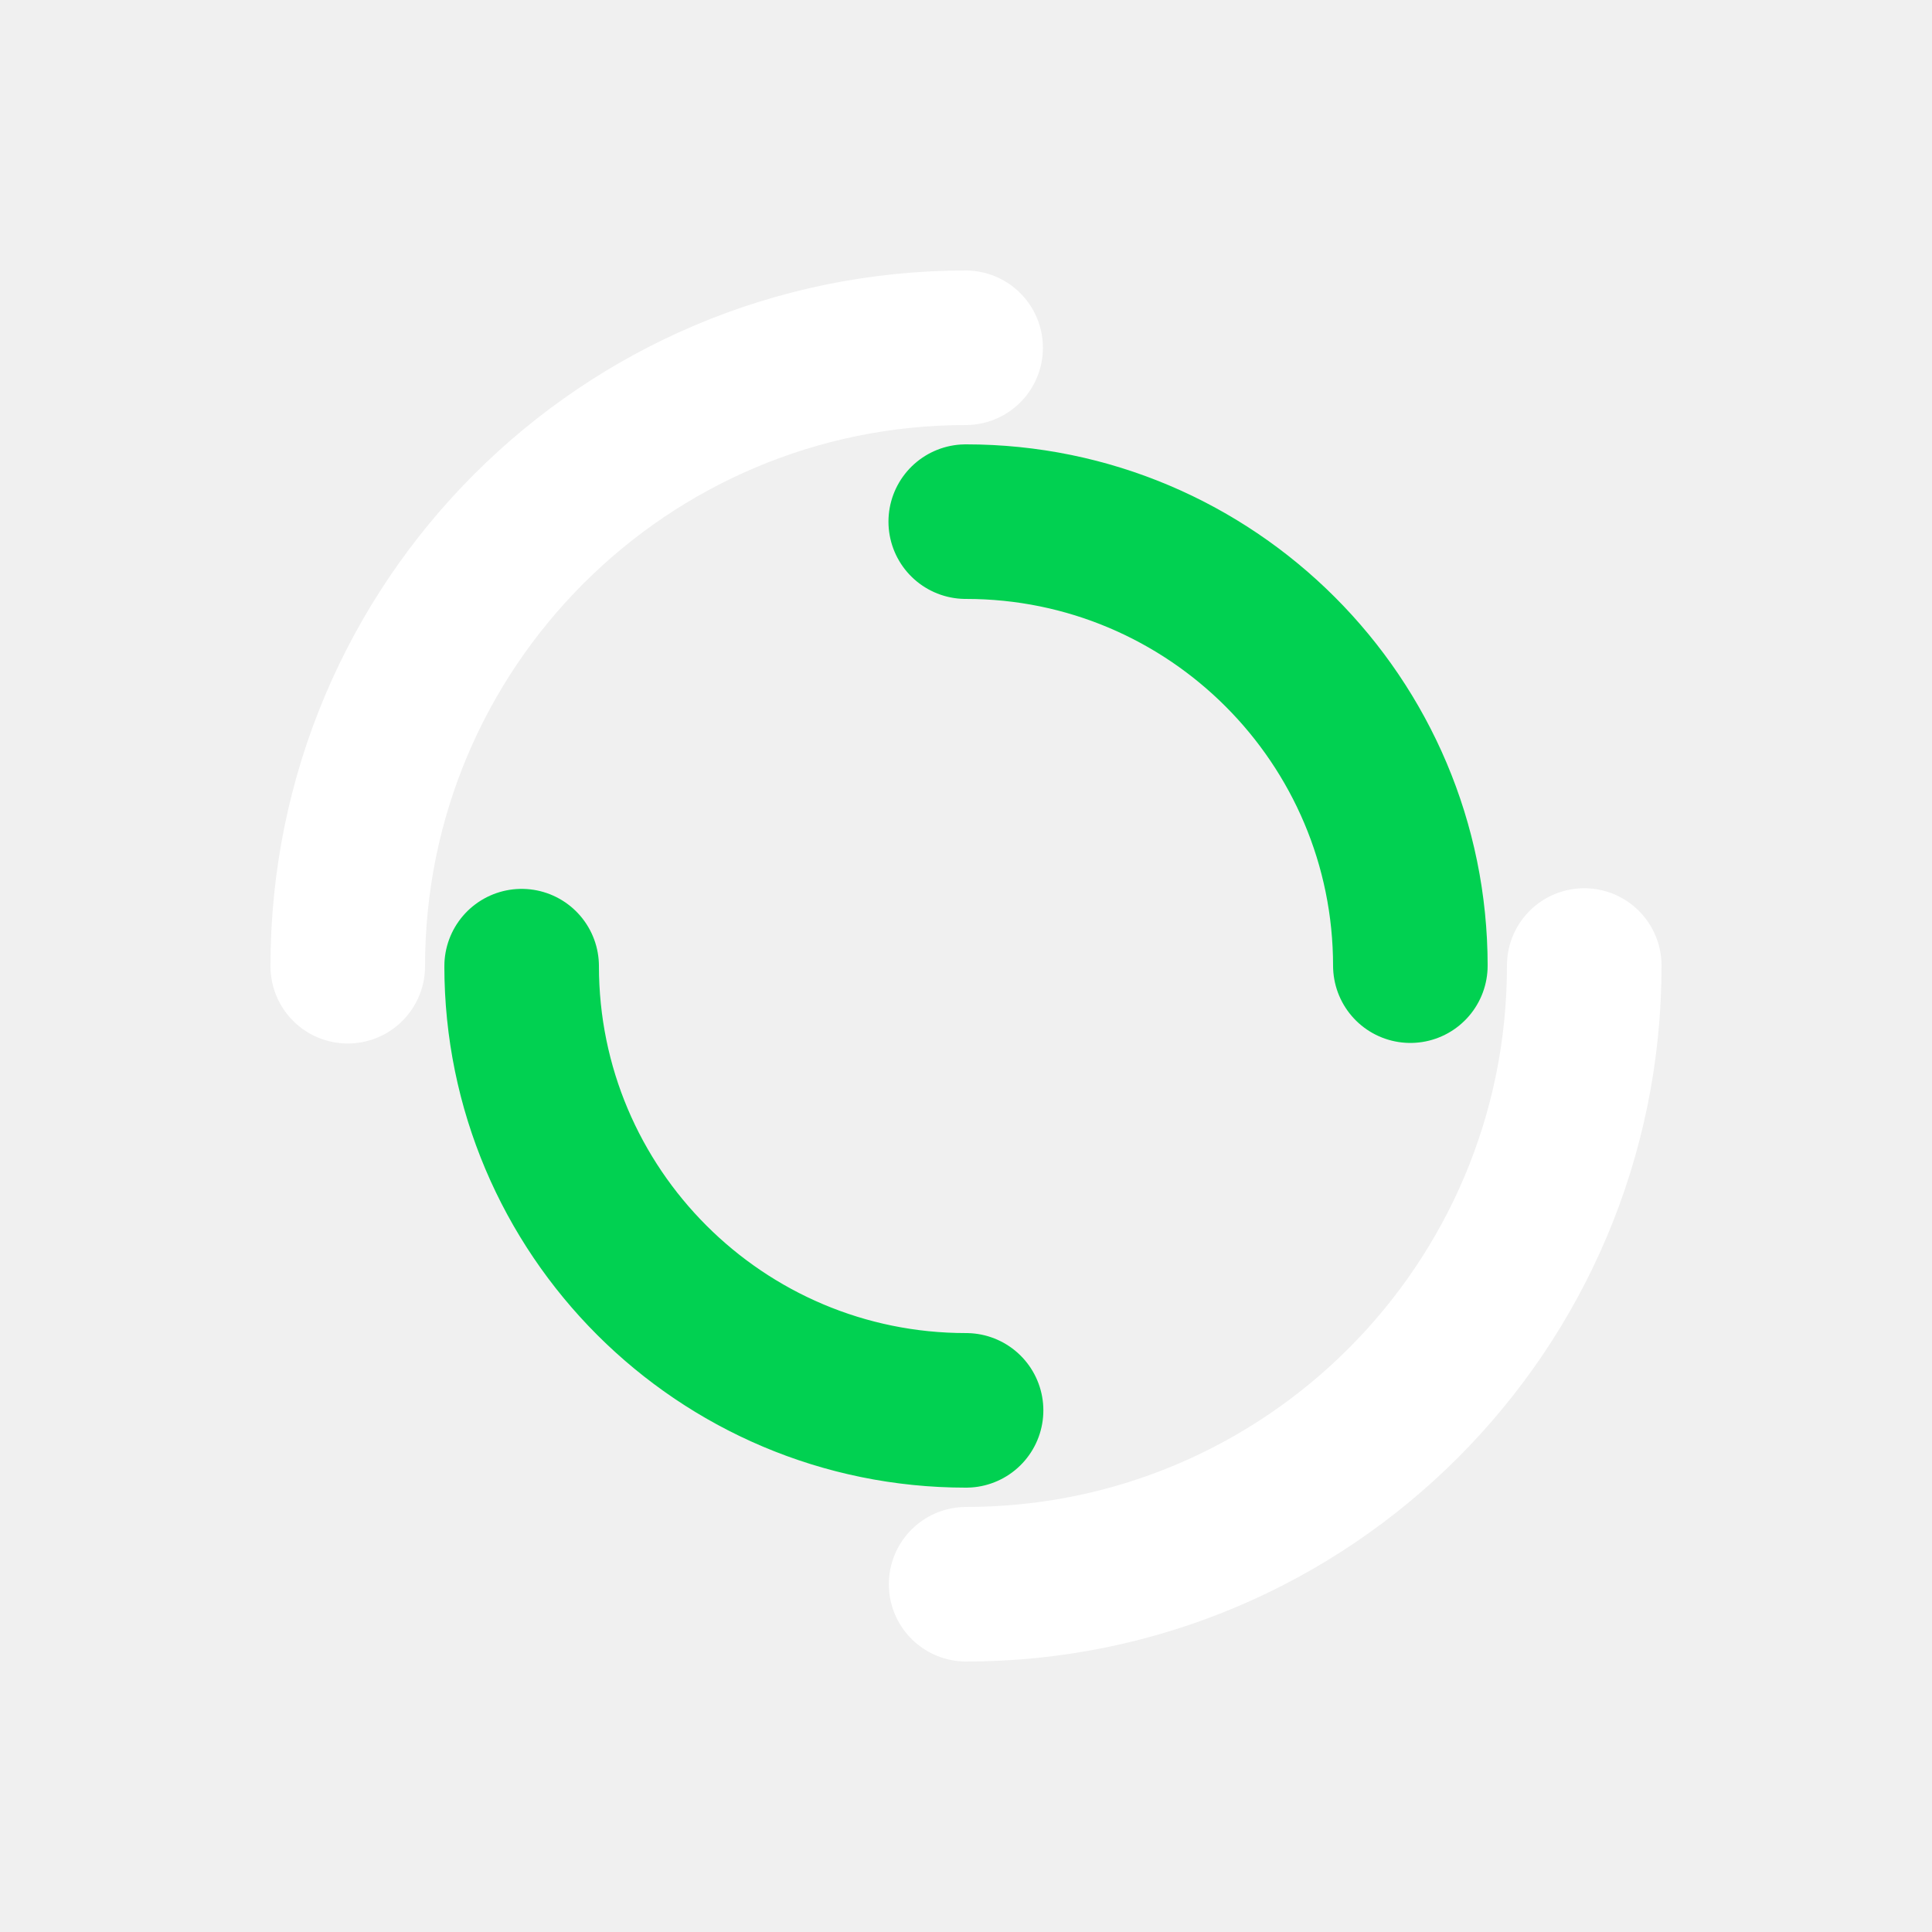
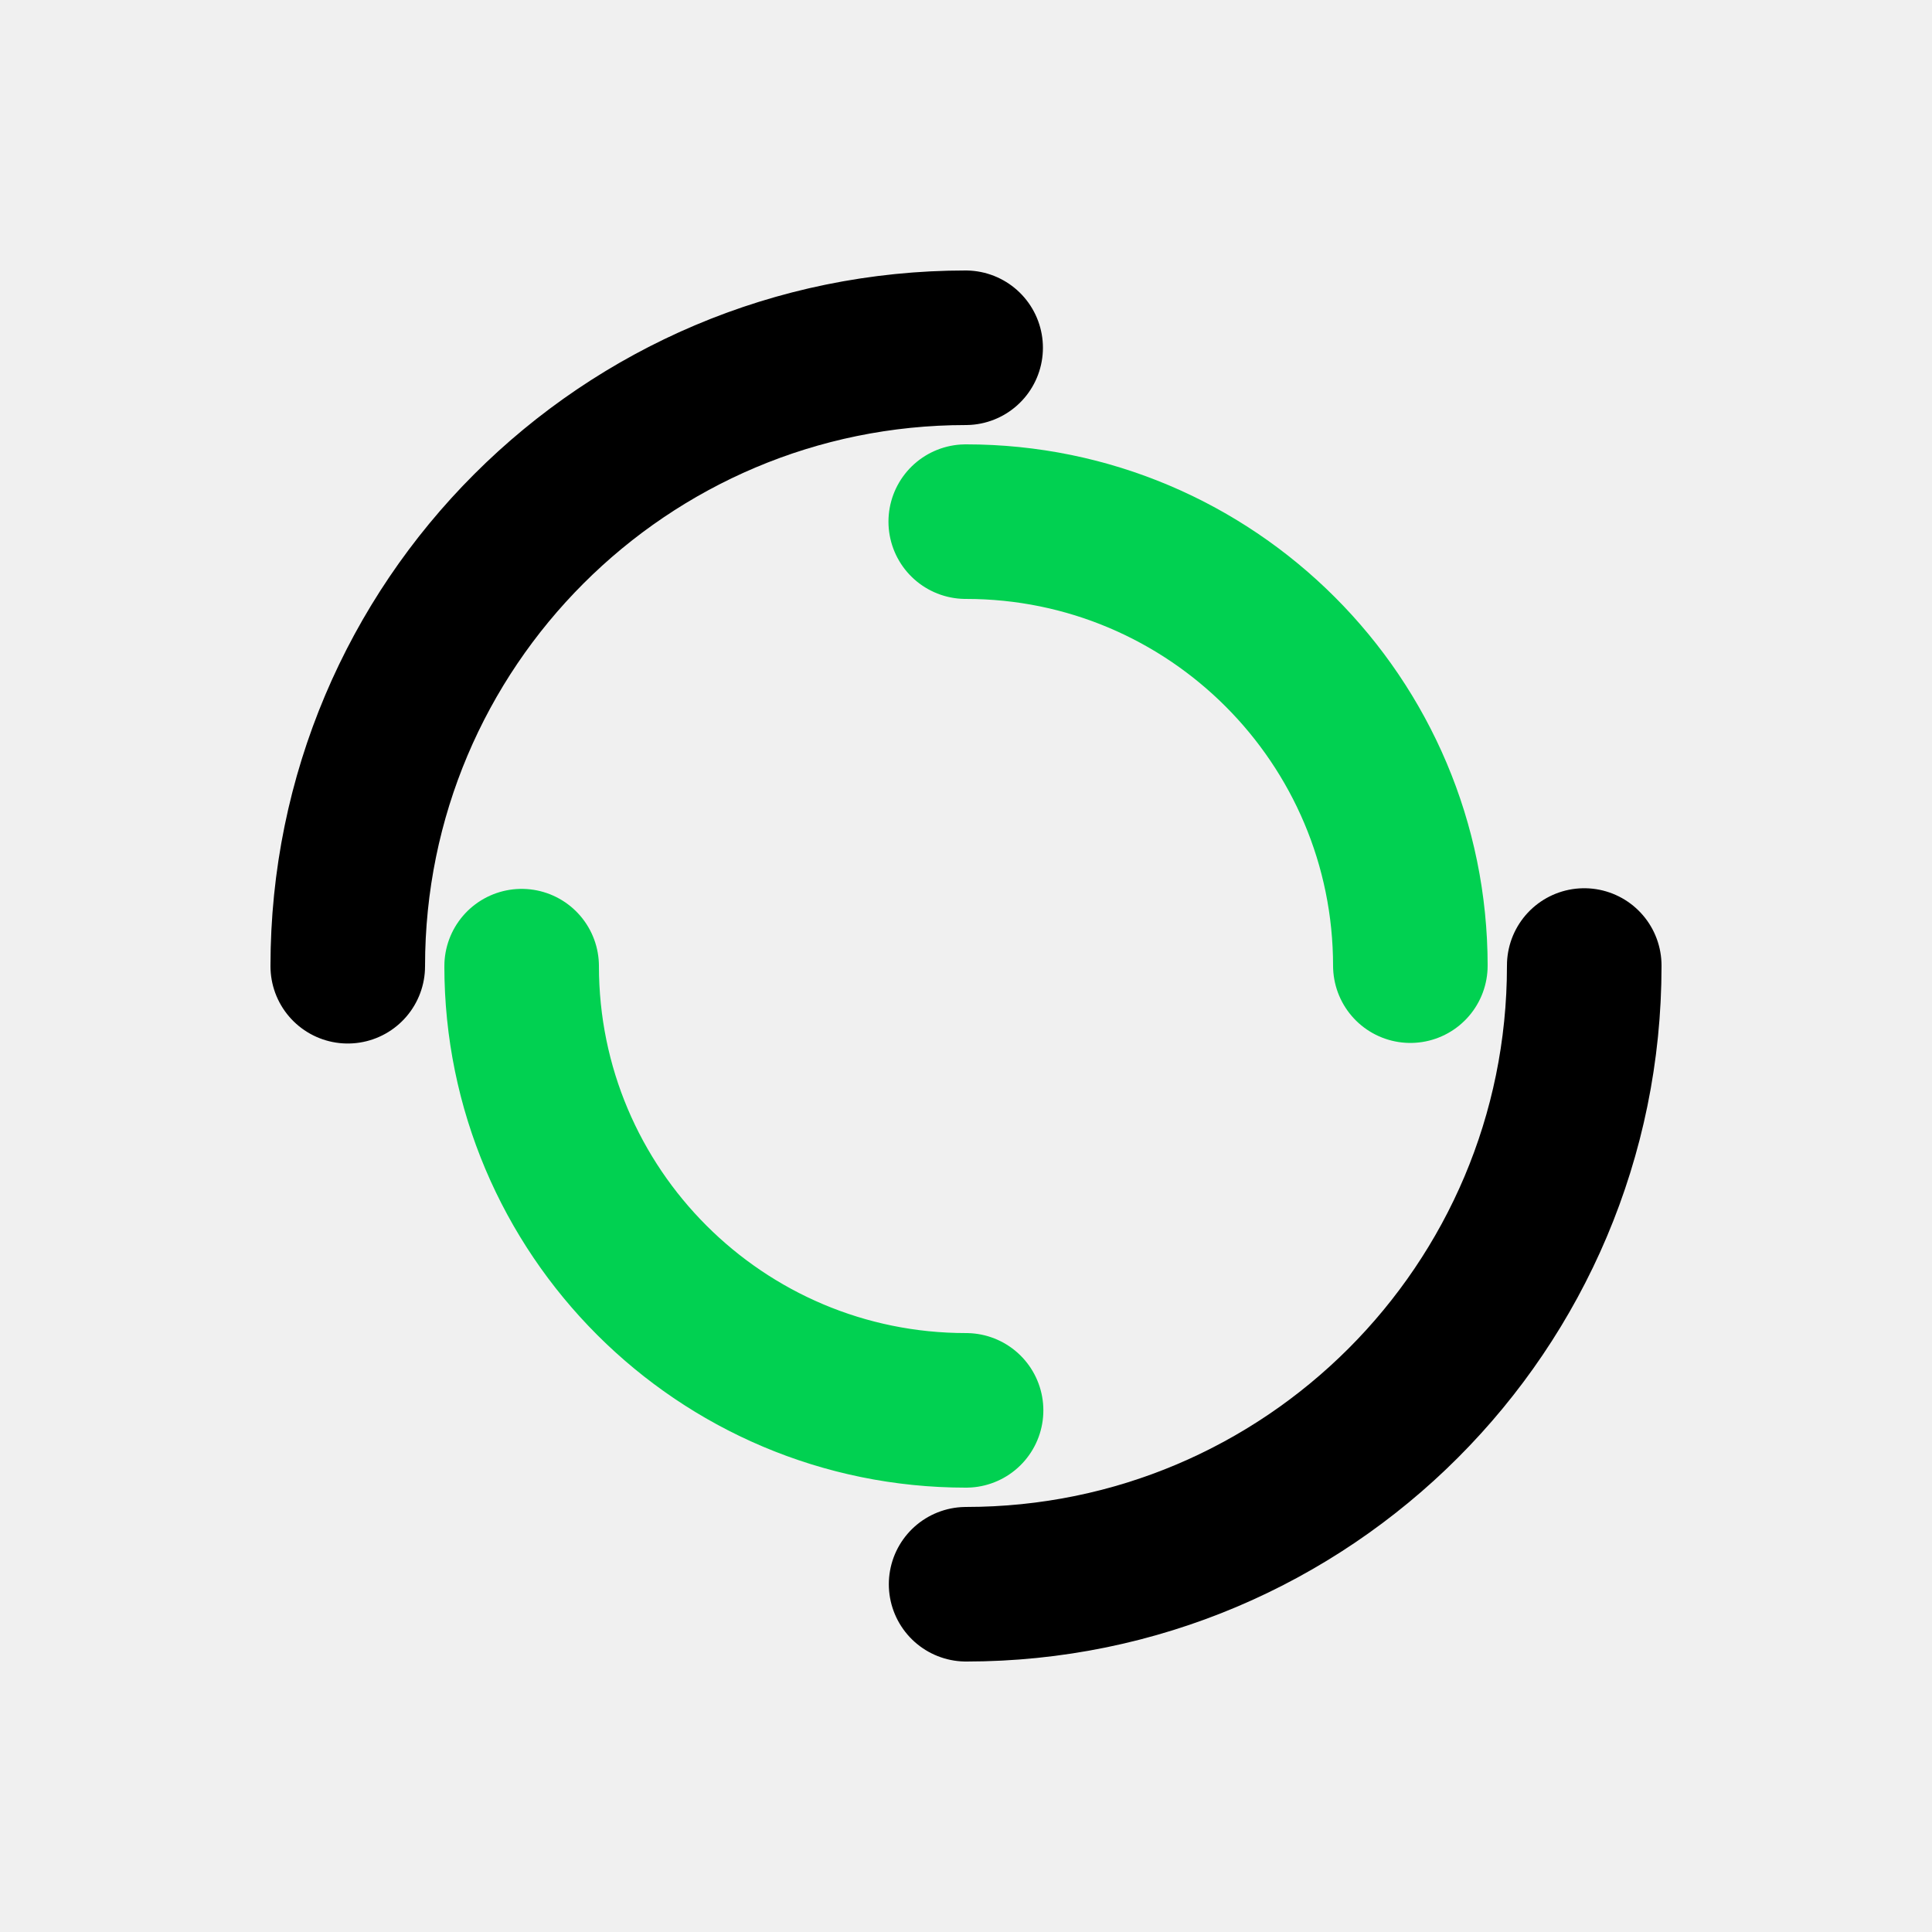
<svg xmlns="http://www.w3.org/2000/svg" style="margin: auto; background: none; display: block; shape-rendering: auto;" width="200px" height="200px" viewBox="0 0 100 100" preserveAspectRatio="xMidYMid">
-   <circle cx="50" cy="50" r="32" stroke-width="8" stroke="#ffffff" stroke-dasharray="50.265 50.265" fill="none" stroke-linecap="round">
+   <circle cx="50" cy="50" r="32" stroke-width="8" stroke="#000000" stroke-dasharray="50.265 50.265" fill="none" stroke-linecap="round">
    <animateTransform attributeName="transform" type="rotate" dur="1s" repeatCount="indefinite" keyTimes="0;1" values="0 50 50;360 50 50" />
  </circle>
  <circle cx="50" cy="50" r="23" stroke-width="8" stroke="#01d151" stroke-dasharray="36.128 36.128" stroke-dashoffset="36.128" fill="none" stroke-linecap="round">
    <animateTransform attributeName="transform" type="rotate" dur="1s" repeatCount="indefinite" keyTimes="0;1" values="0 50 50;-360 50 50" />
  </circle>
</svg>
